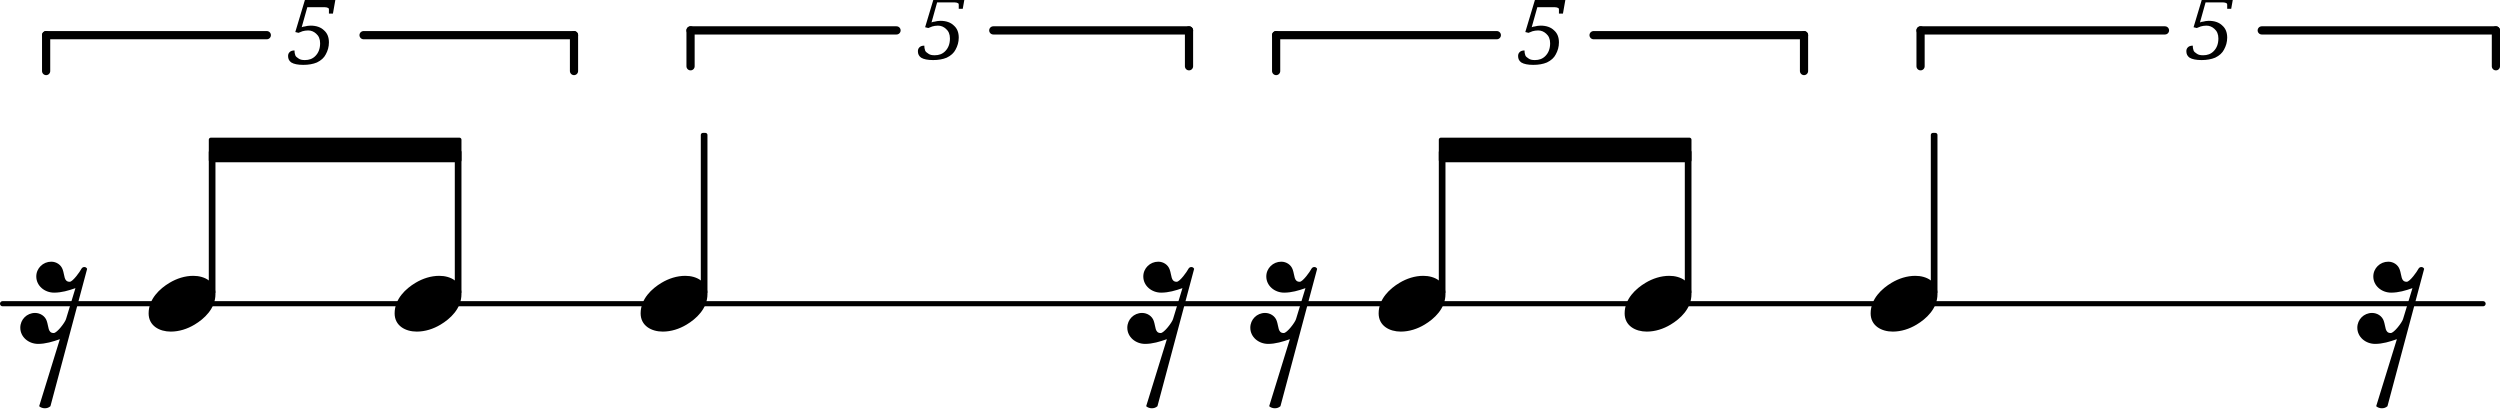
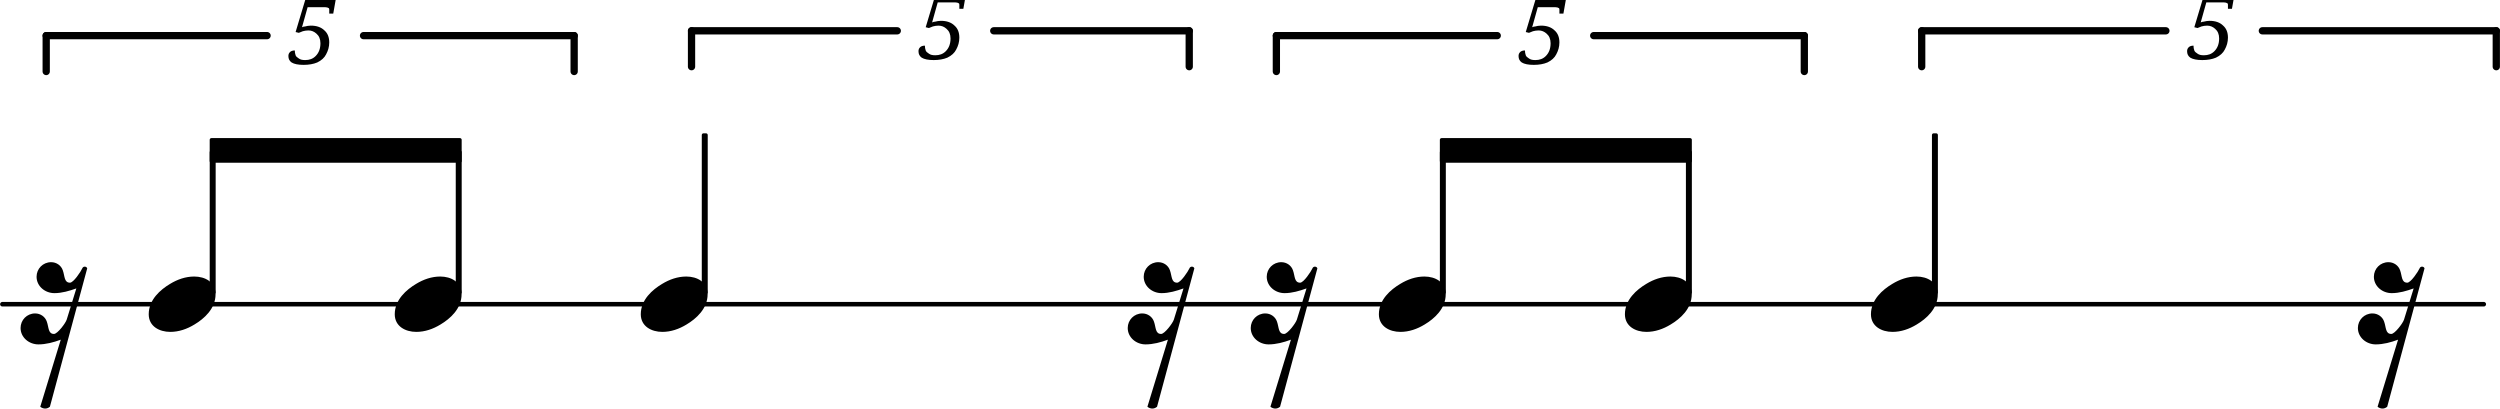
- <svg xmlns="http://www.w3.org/2000/svg" version="1.2" width="85.721mm" height="13.999mm" viewBox="0 0 48.78 7.966" id="svg94">
+ <svg xmlns="http://www.w3.org/2000/svg" version="1.2" width="102.847mm" height="16.808mm" viewBox="0 0 48.771 7.971" id="svg94">
  <defs id="defs98" />
  <style text="style/css" id="style2">
tspan { white-space: pre; }
</style>
-   <text font-family="serif" font-size="2.2px" text-anchor="start" fill="currentColor" id="text6" y="-1.005">
+   <text font-family="serif" font-size="2.2px" text-anchor="start" fill="currentColor" id="text6" y="-0.982">
    <tspan id="tspan4" />
  </text>
-   <line stroke-linejoin="round" stroke-linecap="round" stroke-width="0.1" stroke="currentColor" x1="0.05" y1="5.926" x2="48.45" y2="5.926" id="line8" />
-   <path d="m 3.772,5.382 c 0.22,0 0.432,0.112 0.432,0.356 0,0.284 -0.22,0.484 -0.408,0.596 -0.14,0.084 -0.3,0.136 -0.464,0.136 -0.22,0 -0.432,-0.112 -0.432,-0.356 0,-0.284 0.22,-0.484 0.408,-0.596 0.14,-0.084 0.3,-0.136 0.464,-0.136 z" fill="currentColor" id="path10" style="stroke-width:0.004" />
-   <path d="m 22.364,7.926 0.404,-1.308 c -0.136,0.048 -0.28,0.092 -0.424,0.092 -0.184,0 -0.348,-0.132 -0.348,-0.316 0,-0.16 0.128,-0.288 0.288,-0.288 0.1,0 0.196,0.06 0.228,0.156 0.04,0.112 0.02,0.236 0.136,0.236 0.064,0 0.22,-0.204 0.24,-0.272 l 0.184,-0.604 c -0.136,0.048 -0.272,0.088 -0.416,0.088 -0.184,0 -0.348,-0.132 -0.348,-0.316 0,-0.16 0.132,-0.288 0.292,-0.288 0.1,0 0.192,0.06 0.224,0.156 0.04,0.112 0.02,0.236 0.136,0.236 0.06,0 0.2,-0.196 0.228,-0.252 0.024,-0.048 0.092,-0.048 0.112,0 l -0.716,2.68 c -0.032,0.028 -0.068,0.04 -0.108,0.04 -0.04,0 -0.08,-0.012 -0.112,-0.04 z" fill="currentColor" id="path12" style="stroke-width:0.004" />
-   <rect x="13.674" y="2.593" width="0.13" height="3.147" ry="0.04" fill="currentColor" id="rect14" />
-   <path d="m 13.372,5.382 c 0.22,0 0.432,0.112 0.432,0.356 0,0.284 -0.22,0.484 -0.408,0.596 -0.14,0.084 -0.3,0.136 -0.464,0.136 -0.22,0 -0.432,-0.112 -0.432,-0.356 0,-0.284 0.22,-0.484 0.408,-0.596 0.14,-0.084 0.3,-0.136 0.464,-0.136 z" fill="currentColor" id="path16" style="stroke-width:0.004" />
-   <rect x="8.874" y="2.926" width="0.13" height="2.814" ry="0.04" fill="currentColor" id="rect18" />
-   <path d="m 8.572,5.382 c 0.22,0 0.432,0.112 0.432,0.356 0,0.284 -0.22,0.484 -0.408,0.596 -0.14,0.084 -0.3,0.136 -0.464,0.136 -0.22,0 -0.432,-0.112 -0.432,-0.356 0,-0.284 0.22,-0.484 0.408,-0.596 0.14,-0.084 0.3,-0.136 0.464,-0.136 z" fill="currentColor" id="path20" style="stroke-width:0.004" />
-   <rect x="4.074" y="2.926" width="0.13" height="2.814" ry="0.04" fill="currentColor" id="rect22" />
-   <line stroke-linejoin="round" stroke-linecap="round" stroke-width="0.16" stroke="currentColor" x1="11.2" y1="0.686" x2="11.2" y2="1.386" id="line24" />
-   <line stroke-linejoin="round" stroke-linecap="round" stroke-width="0.16" stroke="currentColor" x1="0.9" y1="0.686" x2="0.9" y2="1.386" id="line26" />
-   <line stroke-linejoin="round" stroke-linecap="round" stroke-width="0.16" stroke="currentColor" x1="11.2" y1="0.686" x2="7.094" y2="0.686" id="line28" />
-   <line stroke-linejoin="round" stroke-linecap="round" stroke-width="0.16" stroke="currentColor" x1="0.9" y1="0.686" x2="5.206" y2="0.686" id="line30" />
-   <text font-family="serif" font-style="italic" font-size="1.746px" text-anchor="start" fill="currentColor" id="text34" x="5.606" y="1.25">
+   <line stroke-linejoin="round" stroke-linecap="round" stroke-width="0.089" stroke="currentColor" x1="0.045" y1="5.935" x2="48.456" y2="5.935" id="line8" />
+   <path d="m 3.788,5.395 c 0.212,0 0.416,0.108 0.416,0.344 0,0.284 -0.224,0.48 -0.412,0.592 -0.144,0.088 -0.304,0.144 -0.472,0.144 -0.212,0 -0.42,-0.108 -0.42,-0.344 0,-0.284 0.228,-0.48 0.416,-0.592 0.144,-0.088 0.304,-0.144 0.472,-0.144 z" fill="currentColor" id="path10" style="stroke-width:0.004" />
+   <path d="m 22.384,7.935 0.4,-1.308 c -0.14,0.052 -0.288,0.092 -0.436,0.092 -0.184,0 -0.348,-0.136 -0.348,-0.32 0,-0.156 0.124,-0.284 0.284,-0.284 0.104,0 0.196,0.064 0.228,0.16 0.04,0.112 0.024,0.24 0.14,0.24 0.068,0 0.228,-0.212 0.248,-0.28 l 0.188,-0.608 c -0.136,0.048 -0.28,0.092 -0.428,0.092 -0.184,0 -0.348,-0.136 -0.348,-0.32 0,-0.156 0.124,-0.284 0.284,-0.284 0.104,0 0.196,0.064 0.228,0.16 0.04,0.112 0.024,0.24 0.14,0.24 0.068,0 0.212,-0.216 0.24,-0.28 0.016,-0.044 0.08,-0.044 0.096,0 l -0.728,2.7 c -0.028,0.024 -0.06,0.036 -0.092,0.036 -0.032,0 -0.068,-0.012 -0.096,-0.036 z" fill="currentColor" id="path12" style="stroke-width:0.004" />
+   <rect x="13.69" y="2.601" width="0.116" height="3.137" ry="0.033" fill="currentColor" id="rect14" />
+   <path d="m 13.388,5.395 c 0.212,0 0.416,0.108 0.416,0.344 0,0.284 -0.224,0.48 -0.412,0.592 -0.144,0.088 -0.304,0.144 -0.472,0.144 -0.212,0 -0.42,-0.108 -0.42,-0.344 0,-0.284 0.228,-0.48 0.416,-0.592 0.144,-0.088 0.304,-0.144 0.472,-0.144 z" fill="currentColor" id="path16" style="stroke-width:0.004" />
+   <rect x="8.89" y="2.935" width="0.116" height="2.803" ry="0.033" fill="currentColor" id="rect18" />
+   <path d="m 8.588,5.395 c 0.212,0 0.416,0.108 0.416,0.344 0,0.284 -0.224,0.48 -0.412,0.592 -0.144,0.088 -0.304,0.144 -0.472,0.144 -0.212,0 -0.42,-0.108 -0.42,-0.344 0,-0.284 0.228,-0.48 0.416,-0.592 0.144,-0.088 0.304,-0.144 0.472,-0.144 z" fill="currentColor" id="path20" style="stroke-width:0.004" />
+   <rect x="4.09" y="2.935" width="0.116" height="2.803" ry="0.033" fill="currentColor" id="rect22" />
+   <line stroke-linejoin="round" stroke-linecap="round" stroke-width="0.142" stroke="currentColor" x1="11.2" y1="0.695" x2="11.2" y2="1.395" id="line24" />
+   <line stroke-linejoin="round" stroke-linecap="round" stroke-width="0.142" stroke="currentColor" x1="0.9" y1="0.695" x2="0.9" y2="1.395" id="line26" />
+   <line stroke-linejoin="round" stroke-linecap="round" stroke-width="0.142" stroke="currentColor" x1="11.2" y1="0.695" x2="7.091" y2="0.695" id="line28" />
+   <line stroke-linejoin="round" stroke-linecap="round" stroke-width="0.142" stroke="currentColor" x1="0.9" y1="0.695" x2="5.209" y2="0.695" id="line30" />
+   <text font-family="serif" font-style="italic" font-size="1.746px" text-anchor="start" fill="currentColor" id="text34" x="5.609" y="1.25">
    <tspan id="tspan32">5</tspan>
  </text>
-   <polygon transform="translate(4.0742,2.926109)" stroke-linejoin="round" stroke-linecap="round" stroke-width="0.08" fill="currentColor" stroke="currentColor" points="0.04,0.2 0.04,-0.2 4.89,-0.2 4.89,0.2 " id="polygon36" />
-   <line stroke-linejoin="round" stroke-linecap="round" stroke-width="0.16" stroke="currentColor" x1="23.2" y1="0.593" x2="23.2" y2="1.293" id="line38" />
-   <line stroke-linejoin="round" stroke-linecap="round" stroke-width="0.16" stroke="currentColor" x1="13.474" y1="0.593" x2="13.474" y2="1.293" id="line40" />
-   <line stroke-linejoin="round" stroke-linecap="round" stroke-width="0.16" stroke="currentColor" x1="23.2" y1="0.593" x2="19.381" y2="0.593" id="line42" />
-   <line stroke-linejoin="round" stroke-linecap="round" stroke-width="0.16" stroke="currentColor" x1="13.474" y1="0.593" x2="17.493" y2="0.593" id="line44" />
-   <text font-family="serif" font-style="italic" font-size="1.746px" text-anchor="start" fill="currentColor" id="text48" x="17.893" y="1.156">
+   <polygon transform="translate(4.09,2.934742)" stroke-linejoin="round" stroke-linecap="round" stroke-width="0.067" fill="currentColor" stroke="currentColor" points="0.033,0.207 0.033,-0.207 4.882,-0.207 4.882,0.207 " id="polygon36" />
+   <line stroke-linejoin="round" stroke-linecap="round" stroke-width="0.142" stroke="currentColor" x1="23.2" y1="0.601" x2="23.2" y2="1.301" id="line38" />
+   <line stroke-linejoin="round" stroke-linecap="round" stroke-width="0.142" stroke="currentColor" x1="13.49" y1="0.601" x2="13.49" y2="1.301" id="line40" />
+   <line stroke-linejoin="round" stroke-linecap="round" stroke-width="0.142" stroke="currentColor" x1="23.2" y1="0.601" x2="19.386" y2="0.601" id="line42" />
+   <line stroke-linejoin="round" stroke-linecap="round" stroke-width="0.142" stroke="currentColor" x1="13.49" y1="0.601" x2="17.504" y2="0.601" id="line44" />
+   <text font-family="serif" font-style="italic" font-size="1.746px" text-anchor="start" fill="currentColor" id="text48" x="17.904" y="1.156">
    <tspan id="tspan46">5</tspan>
  </text>
-   <line stroke-linejoin="round" stroke-linecap="round" stroke-width="0.16" stroke="currentColor" x1="35.2" y1="0.686" x2="35.2" y2="1.386" id="line50" />
-   <line stroke-linejoin="round" stroke-linecap="round" stroke-width="0.16" stroke="currentColor" x1="24.9" y1="0.686" x2="24.9" y2="1.386" id="line52" />
-   <line stroke-linejoin="round" stroke-linecap="round" stroke-width="0.16" stroke="currentColor" x1="35.2" y1="0.686" x2="31.094" y2="0.686" id="line54" />
-   <line stroke-linejoin="round" stroke-linecap="round" stroke-width="0.16" stroke="currentColor" x1="24.9" y1="0.686" x2="29.206" y2="0.686" id="line56" />
-   <text font-family="serif" font-style="italic" font-size="1.746px" text-anchor="start" fill="currentColor" id="text60" x="29.606" y="1.25">
+   <line stroke-linejoin="round" stroke-linecap="round" stroke-width="0.142" stroke="currentColor" x1="35.2" y1="0.695" x2="35.2" y2="1.395" id="line50" />
+   <line stroke-linejoin="round" stroke-linecap="round" stroke-width="0.142" stroke="currentColor" x1="24.9" y1="0.695" x2="24.9" y2="1.395" id="line52" />
+   <line stroke-linejoin="round" stroke-linecap="round" stroke-width="0.142" stroke="currentColor" x1="35.2" y1="0.695" x2="31.091" y2="0.695" id="line54" />
+   <line stroke-linejoin="round" stroke-linecap="round" stroke-width="0.142" stroke="currentColor" x1="24.9" y1="0.695" x2="29.209" y2="0.695" id="line56" />
+   <text font-family="serif" font-style="italic" font-size="1.746px" text-anchor="start" fill="currentColor" id="text60" x="29.609" y="1.25">
    <tspan id="tspan58">5</tspan>
  </text>
-   <polygon transform="translate(28.0742,2.926109)" stroke-linejoin="round" stroke-linecap="round" stroke-width="0.08" fill="currentColor" stroke="currentColor" points="0.04,0.2 0.04,-0.2 4.89,-0.2 4.89,0.2 " id="polygon62" />
-   <path d="m 32.572,5.382 c 0.22,0 0.432,0.112 0.432,0.356 0,0.284 -0.22,0.484 -0.408,0.596 -0.14,0.084 -0.3,0.136 -0.464,0.136 -0.22,0 -0.432,-0.112 -0.432,-0.356 0,-0.284 0.22,-0.484 0.408,-0.596 0.14,-0.084 0.3,-0.136 0.464,-0.136 z" fill="currentColor" id="path64" style="stroke-width:0.004" />
-   <rect x="28.074" y="2.926" width="0.13" height="2.814" ry="0.04" fill="currentColor" id="rect66" />
-   <path d="m 27.772,5.382 c 0.22,0 0.432,0.112 0.432,0.356 0,0.284 -0.22,0.484 -0.408,0.596 -0.14,0.084 -0.3,0.136 -0.464,0.136 -0.22,0 -0.432,-0.112 -0.432,-0.356 0,-0.284 0.22,-0.484 0.408,-0.596 0.14,-0.084 0.3,-0.136 0.464,-0.136 z" fill="currentColor" id="path68" style="stroke-width:0.004" />
-   <path d="m 24.764,7.926 0.404,-1.308 c -0.136,0.048 -0.28,0.092 -0.424,0.092 -0.184,0 -0.348,-0.132 -0.348,-0.316 0,-0.16 0.128,-0.288 0.288,-0.288 0.1,0 0.196,0.06 0.228,0.156 0.04,0.112 0.02,0.236 0.136,0.236 0.064,0 0.22,-0.204 0.24,-0.272 l 0.184,-0.604 c -0.136,0.048 -0.272,0.088 -0.416,0.088 -0.184,0 -0.348,-0.132 -0.348,-0.316 0,-0.16 0.132,-0.288 0.292,-0.288 0.1,0 0.192,0.06 0.224,0.156 0.04,0.112 0.02,0.236 0.136,0.236 0.06,0 0.2,-0.196 0.228,-0.252 0.024,-0.048 0.092,-0.048 0.112,0 l -0.716,2.68 c -0.032,0.028 -0.068,0.04 -0.108,0.04 -0.04,0 -0.08,-0.012 -0.112,-0.04 z" fill="currentColor" id="path70" style="stroke-width:0.004" />
-   <line stroke-linejoin="round" stroke-linecap="round" stroke-width="0.16" stroke="currentColor" x1="48.7" y1="0.593" x2="48.7" y2="1.293" id="line72" />
-   <line stroke-linejoin="round" stroke-linecap="round" stroke-width="0.16" stroke="currentColor" x1="37.474" y1="0.593" x2="37.474" y2="1.293" id="line74" />
-   <line stroke-linejoin="round" stroke-linecap="round" stroke-width="0.16" stroke="currentColor" x1="48.7" y1="0.593" x2="44.131" y2="0.593" id="line76" />
-   <line stroke-linejoin="round" stroke-linecap="round" stroke-width="0.16" stroke="currentColor" x1="37.474" y1="0.593" x2="42.243" y2="0.593" id="line78" />
-   <rect x="37.674" y="2.593" width="0.13" height="3.147" ry="0.04" fill="currentColor" id="rect80" />
-   <path d="m 37.372,5.382 c 0.22,0 0.432,0.112 0.432,0.356 0,0.284 -0.22,0.484 -0.408,0.596 -0.14,0.084 -0.3,0.136 -0.464,0.136 -0.22,0 -0.432,-0.112 -0.432,-0.356 0,-0.284 0.22,-0.484 0.408,-0.596 0.14,-0.084 0.3,-0.136 0.464,-0.136 z" fill="currentColor" id="path82" style="stroke-width:0.004" />
-   <text font-family="serif" font-style="italic" font-size="1.746px" text-anchor="start" fill="currentColor" id="text86" x="42.643" y="1.156">
+   <polygon transform="translate(28.09,2.934742)" stroke-linejoin="round" stroke-linecap="round" stroke-width="0.067" fill="currentColor" stroke="currentColor" points="0.033,0.207 0.033,-0.207 4.882,-0.207 4.882,0.207 " id="polygon62" />
+   <path d="m 32.588,5.395 c 0.212,0 0.416,0.108 0.416,0.344 0,0.284 -0.224,0.48 -0.412,0.592 -0.144,0.088 -0.304,0.144 -0.472,0.144 -0.212,0 -0.42,-0.108 -0.42,-0.344 0,-0.284 0.228,-0.48 0.416,-0.592 0.144,-0.088 0.304,-0.144 0.472,-0.144 z" fill="currentColor" id="path64" style="stroke-width:0.004" />
+   <rect x="28.09" y="2.935" width="0.116" height="2.803" ry="0.033" fill="currentColor" id="rect66" />
+   <path d="m 27.788,5.395 c 0.212,0 0.416,0.108 0.416,0.344 0,0.284 -0.224,0.48 -0.412,0.592 -0.144,0.088 -0.304,0.144 -0.472,0.144 -0.212,0 -0.42,-0.108 -0.42,-0.344 0,-0.284 0.228,-0.48 0.416,-0.592 0.144,-0.088 0.304,-0.144 0.472,-0.144 z" fill="currentColor" id="path68" style="stroke-width:0.004" />
+   <path d="m 24.784,7.935 0.4,-1.308 c -0.14,0.052 -0.288,0.092 -0.436,0.092 -0.184,0 -0.348,-0.136 -0.348,-0.32 0,-0.156 0.124,-0.284 0.284,-0.284 0.104,0 0.196,0.064 0.228,0.16 0.04,0.112 0.024,0.24 0.14,0.24 0.068,0 0.228,-0.212 0.248,-0.28 l 0.188,-0.608 c -0.136,0.048 -0.28,0.092 -0.428,0.092 -0.184,0 -0.348,-0.136 -0.348,-0.32 0,-0.156 0.124,-0.284 0.284,-0.284 0.104,0 0.196,0.064 0.228,0.16 0.04,0.112 0.024,0.24 0.14,0.24 0.068,0 0.212,-0.216 0.24,-0.28 0.016,-0.044 0.08,-0.044 0.096,0 l -0.728,2.7 c -0.028,0.024 -0.06,0.036 -0.092,0.036 -0.032,0 -0.068,-0.012 -0.096,-0.036 z" fill="currentColor" id="path70" style="stroke-width:0.004" />
+   <line stroke-linejoin="round" stroke-linecap="round" stroke-width="0.142" stroke="currentColor" x1="48.7" y1="0.601" x2="48.7" y2="1.301" id="line72" />
+   <line stroke-linejoin="round" stroke-linecap="round" stroke-width="0.142" stroke="currentColor" x1="37.49" y1="0.601" x2="37.49" y2="1.301" id="line74" />
+   <line stroke-linejoin="round" stroke-linecap="round" stroke-width="0.142" stroke="currentColor" x1="48.7" y1="0.601" x2="44.136" y2="0.601" id="line76" />
+   <line stroke-linejoin="round" stroke-linecap="round" stroke-width="0.142" stroke="currentColor" x1="37.49" y1="0.601" x2="42.254" y2="0.601" id="line78" />
+   <rect x="37.69" y="2.601" width="0.116" height="3.137" ry="0.033" fill="currentColor" id="rect80" />
+   <path d="m 37.388,5.395 c 0.212,0 0.416,0.108 0.416,0.344 0,0.284 -0.224,0.48 -0.412,0.592 -0.144,0.088 -0.304,0.144 -0.472,0.144 -0.212,0 -0.42,-0.108 -0.42,-0.344 0,-0.284 0.228,-0.48 0.416,-0.592 0.144,-0.088 0.304,-0.144 0.472,-0.144 z" fill="currentColor" id="path82" style="stroke-width:0.004" />
+   <text font-family="serif" font-style="italic" font-size="1.746px" text-anchor="start" fill="currentColor" id="text86" x="42.654" y="1.156">
    <tspan id="tspan84">5</tspan>
  </text>
-   <rect x="32.874" y="2.926" width="0.13" height="2.814" ry="0.04" fill="currentColor" id="rect88" />
-   <path d="m 0.764,7.926 0.404,-1.308 c -0.136,0.048 -0.28,0.092 -0.424,0.092 -0.184,0 -0.348,-0.132 -0.348,-0.316 0,-0.16 0.128,-0.288 0.288,-0.288 0.1,0 0.196,0.06 0.228,0.156 0.04,0.112 0.02,0.236 0.136,0.236 0.064,0 0.22,-0.204 0.24,-0.272 l 0.184,-0.604 c -0.136,0.048 -0.272,0.088 -0.416,0.088 -0.184,0 -0.348,-0.132 -0.348,-0.316 0,-0.16 0.132,-0.288 0.292,-0.288 0.1,0 0.192,0.06 0.224,0.156 0.04,0.112 0.02,0.236 0.136,0.236 0.06,0 0.2,-0.196 0.228,-0.252 0.024,-0.048 0.092,-0.048 0.112,0 l -0.716,2.68 c -0.032,0.028 -0.068,0.04 -0.108,0.04 -0.04,0 -0.08,-0.012 -0.112,-0.04 z" fill="currentColor" id="path90" style="stroke-width:0.004" />
-   <path d="m 46.364,7.926 0.404,-1.308 c -0.136,0.048 -0.28,0.092 -0.424,0.092 -0.184,0 -0.348,-0.132 -0.348,-0.316 0,-0.16 0.128,-0.288 0.288,-0.288 0.1,0 0.196,0.06 0.228,0.156 0.04,0.112 0.02,0.236 0.136,0.236 0.064,0 0.22,-0.204 0.24,-0.272 l 0.184,-0.604 c -0.136,0.048 -0.272,0.088 -0.416,0.088 -0.184,0 -0.348,-0.132 -0.348,-0.316 0,-0.16 0.132,-0.288 0.292,-0.288 0.1,0 0.192,0.06 0.224,0.156 0.04,0.112 0.02,0.236 0.136,0.236 0.06,0 0.2,-0.196 0.228,-0.252 0.024,-0.048 0.092,-0.048 0.112,0 l -0.716,2.68 c -0.032,0.028 -0.068,0.04 -0.108,0.04 -0.04,0 -0.08,-0.012 -0.112,-0.04 z" fill="currentColor" id="path92" style="stroke-width:0.004" />
+   <rect x="32.89" y="2.935" width="0.116" height="2.803" ry="0.033" fill="currentColor" id="rect88" />
+   <path d="m 0.784,7.935 0.4,-1.308 c -0.14,0.052 -0.288,0.092 -0.436,0.092 -0.184,0 -0.348,-0.136 -0.348,-0.32 0,-0.156 0.124,-0.284 0.284,-0.284 0.104,0 0.196,0.064 0.228,0.16 0.04,0.112 0.024,0.24 0.14,0.24 0.068,0 0.228,-0.212 0.248,-0.28 l 0.188,-0.608 c -0.136,0.048 -0.28,0.092 -0.428,0.092 -0.184,0 -0.348,-0.136 -0.348,-0.32 0,-0.156 0.124,-0.284 0.284,-0.284 0.104,0 0.196,0.064 0.228,0.16 0.04,0.112 0.024,0.24 0.14,0.24 0.068,0 0.212,-0.216 0.24,-0.28 0.016,-0.044 0.08,-0.044 0.096,0 l -0.728,2.7 c -0.028,0.024 -0.06,0.036 -0.092,0.036 -0.032,0 -0.068,-0.012 -0.096,-0.036 z" fill="currentColor" id="path90" style="stroke-width:0.004" />
+   <path d="m 46.384,7.935 0.4,-1.308 c -0.14,0.052 -0.288,0.092 -0.436,0.092 -0.184,0 -0.348,-0.136 -0.348,-0.32 0,-0.156 0.124,-0.284 0.284,-0.284 0.104,0 0.196,0.064 0.228,0.16 0.04,0.112 0.024,0.24 0.14,0.24 0.068,0 0.228,-0.212 0.248,-0.28 l 0.188,-0.608 c -0.136,0.048 -0.28,0.092 -0.428,0.092 -0.184,0 -0.348,-0.136 -0.348,-0.32 0,-0.156 0.124,-0.284 0.284,-0.284 0.104,0 0.196,0.064 0.228,0.16 0.04,0.112 0.024,0.24 0.14,0.24 0.068,0 0.212,-0.216 0.24,-0.28 0.016,-0.044 0.08,-0.044 0.096,0 l -0.728,2.7 c -0.028,0.024 -0.06,0.036 -0.092,0.036 -0.032,0 -0.068,-0.012 -0.096,-0.036 z" fill="currentColor" id="path92" style="stroke-width:0.004" />
</svg>
